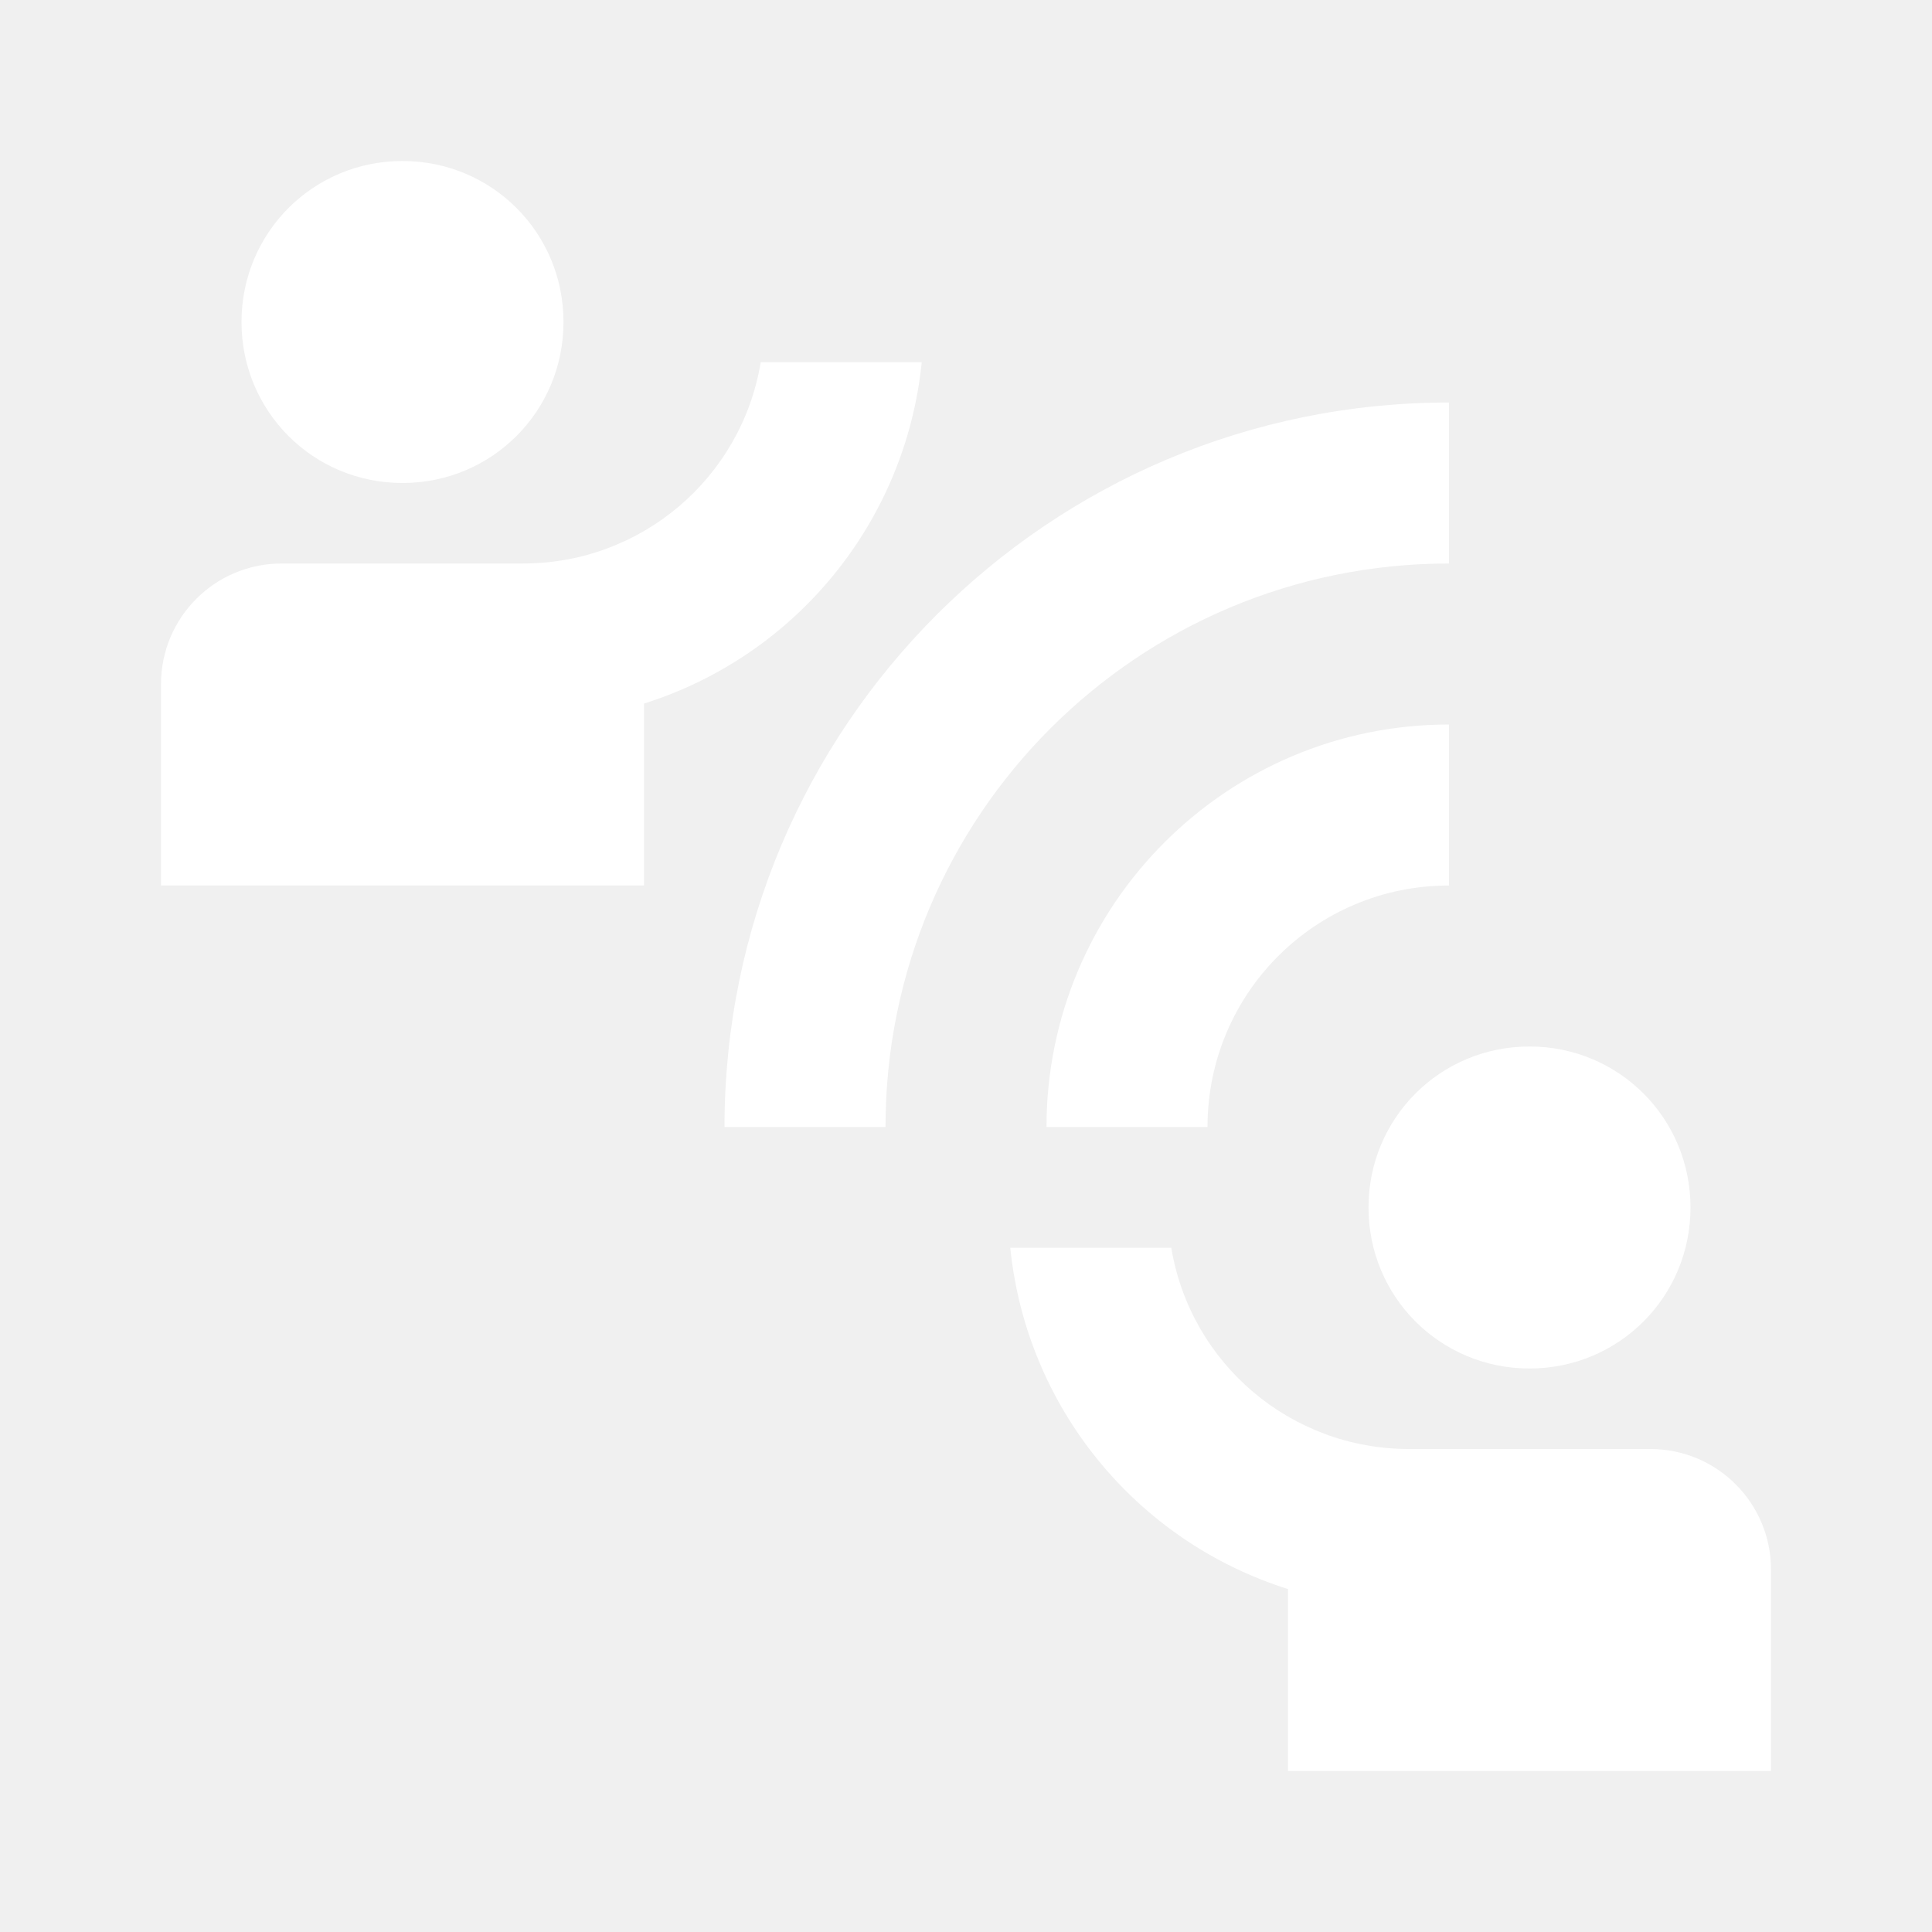
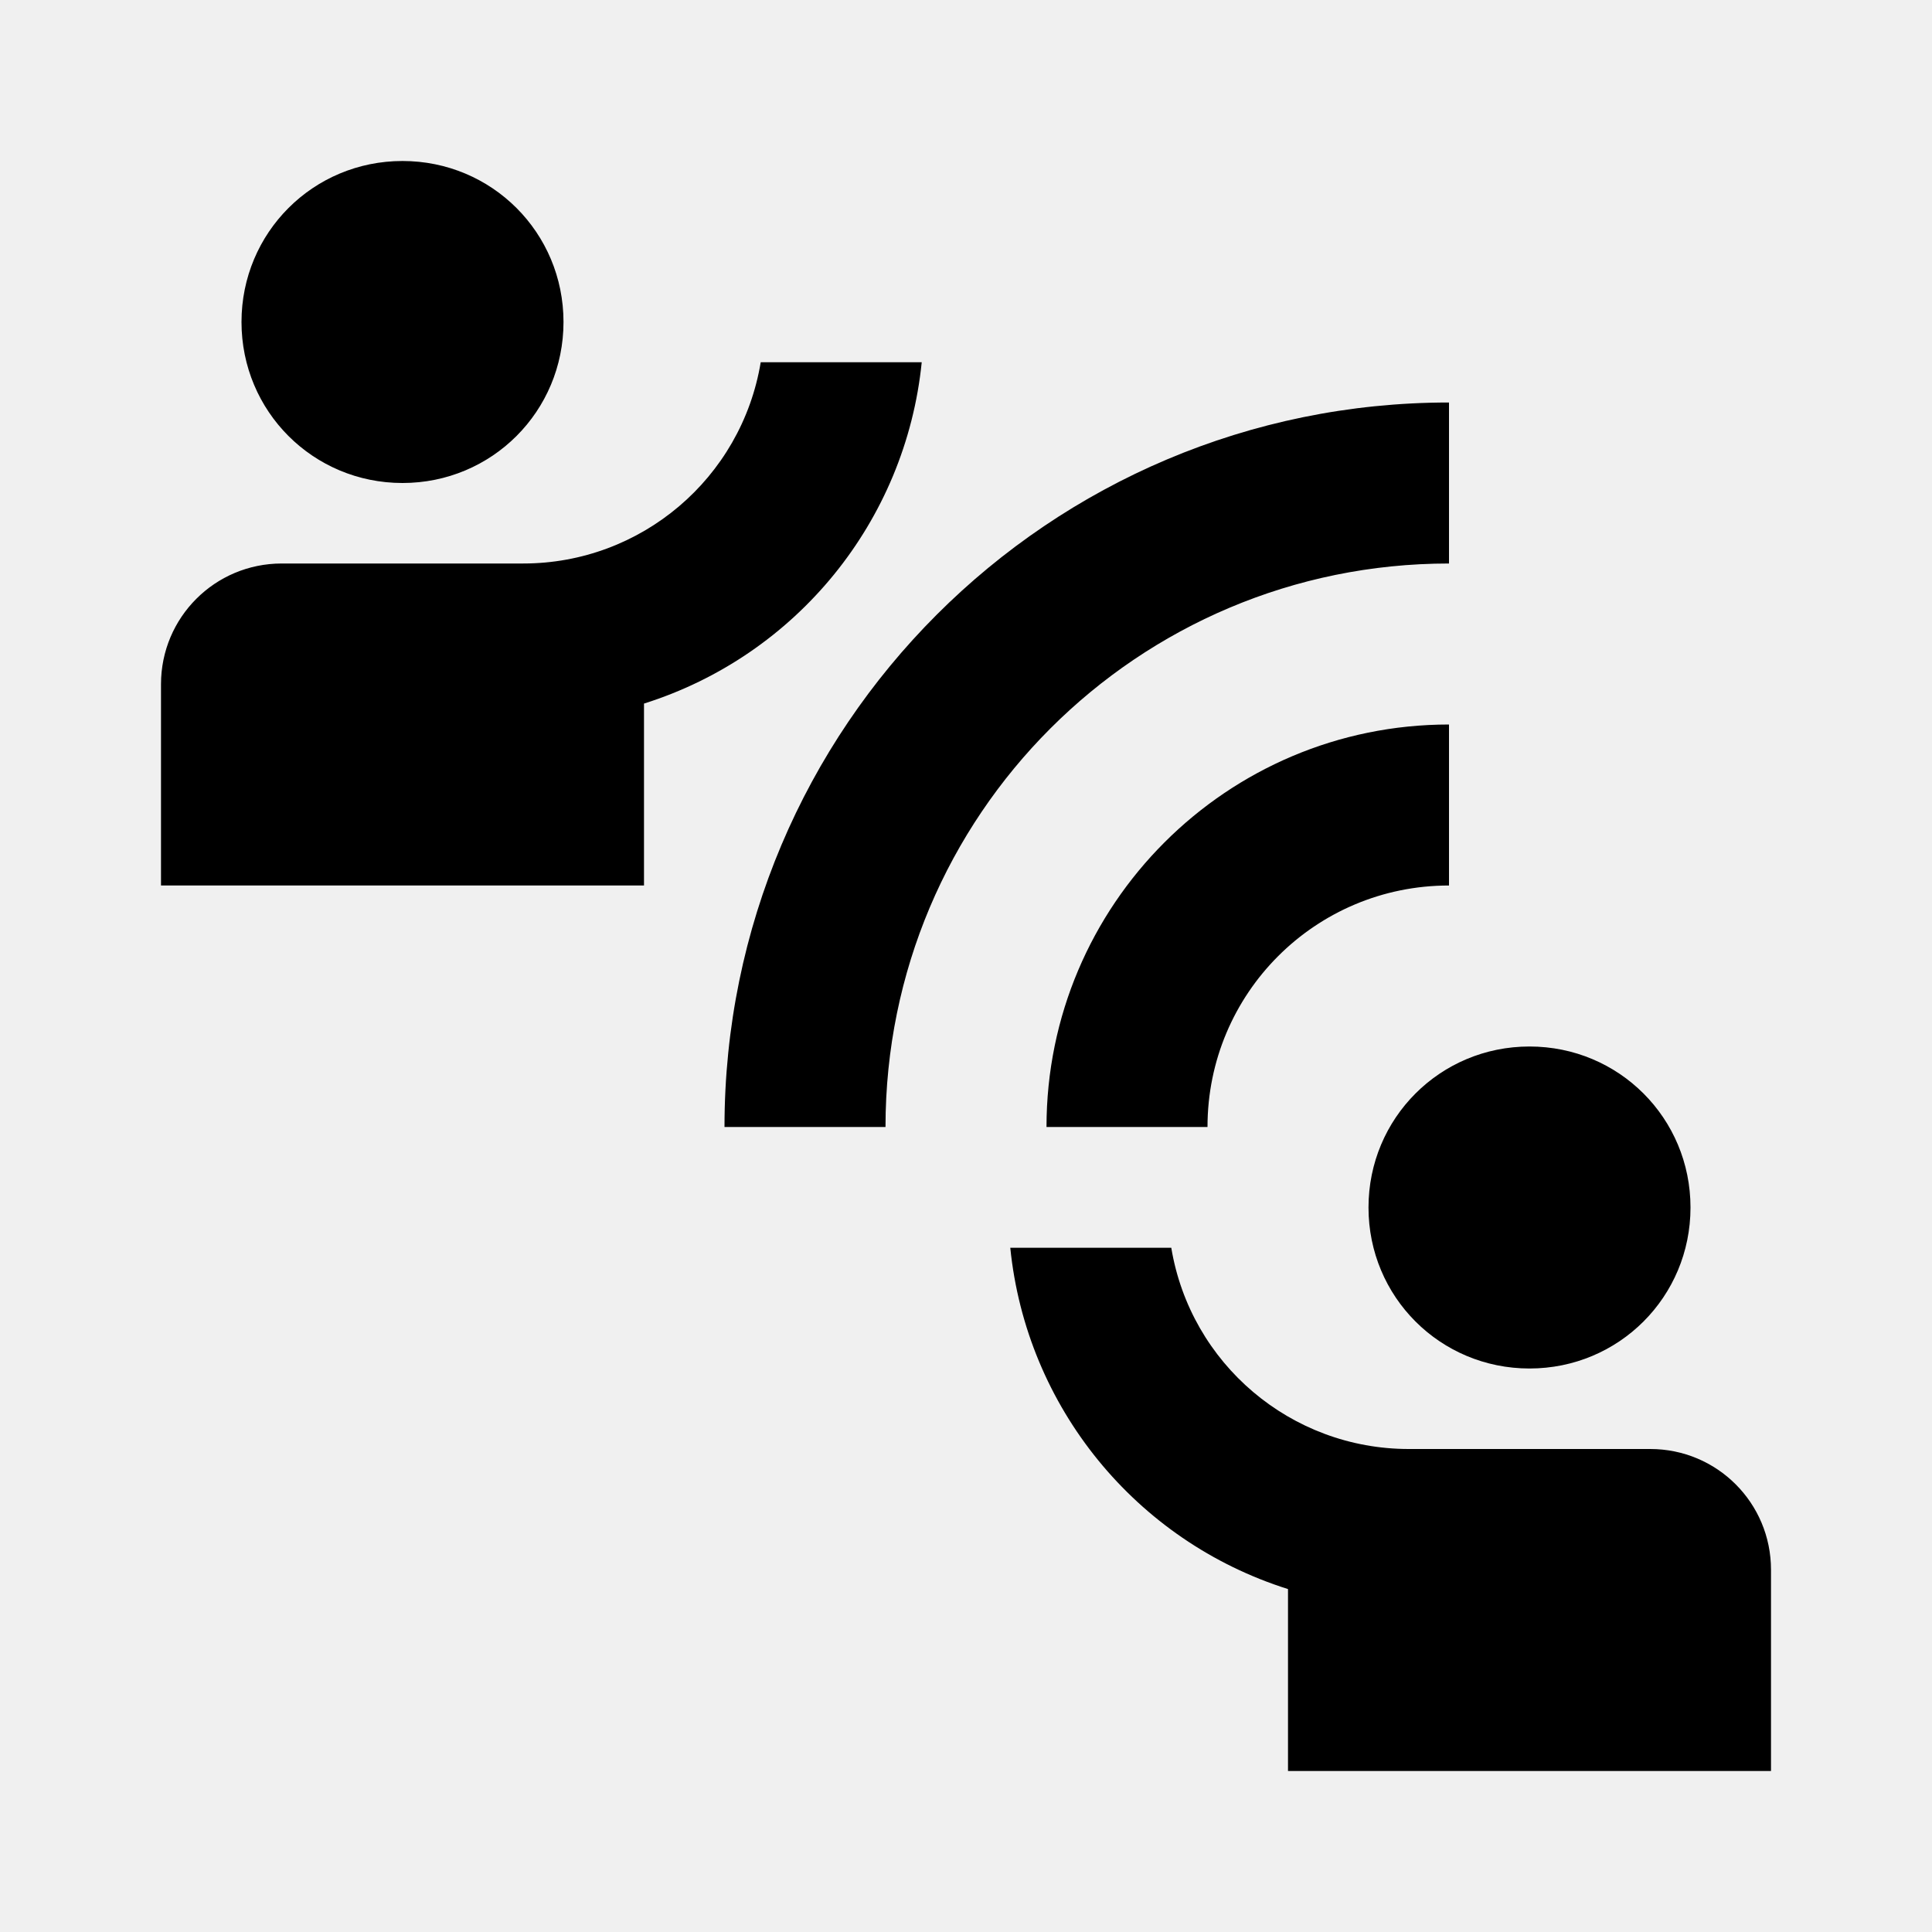
<svg xmlns="http://www.w3.org/2000/svg" width="24" height="24" fill="none">
-   <path d="M11 14H9a9 9 0 0 1 9-9v2c-3.87 0-7 3.13-7 7zm7-3V9c-2.76 0-5 2.24-5 5h2c0-1.66 1.34-3 3-3zM7 4c0-1.11-.89-2-2-2-1.11 0-2 .89-2 2 0 1.11.89 2 2 2 1.11 0 2-.89 2-2zm4.45.5h-2A2.99 2.99 0 0 1 6.5 7h-3C2.67 7 2 7.67 2 8.5V11h6V8.74a4.97 4.97 0 0 0 3.45-4.24zM19 17c1.11 0 2-.89 2-2 0-1.11-.89-2-2-2-1.11 0-2 .89-2 2 0 1.11.89 2 2 2zm1.5 1h-3a2.99 2.99 0 0 1-2.95-2.5h-2A4.97 4.97 0 0 0 16 19.74V22h6v-2.5c0-.83-.67-1.5-1.5-1.5z" fill="#fff" />
+   <path d="M11 14H9a9 9 0 0 1 9-9v2c-3.87 0-7 3.13-7 7zm7-3V9c-2.76 0-5 2.24-5 5h2c0-1.66 1.34-3 3-3zM7 4c0-1.11-.89-2-2-2-1.11 0-2 .89-2 2 0 1.11.89 2 2 2 1.11 0 2-.89 2-2zm4.45.5h-2A2.99 2.99 0 0 1 6.5 7h-3C2.67 7 2 7.67 2 8.5V11h6V8.74a4.97 4.97 0 0 0 3.45-4.24zM19 17c1.11 0 2-.89 2-2 0-1.11-.89-2-2-2-1.11 0-2 .89-2 2 0 1.11.89 2 2 2zm1.5 1h-3a2.99 2.99 0 0 1-2.95-2.5h-2A4.97 4.97 0 0 0 16 19.74V22h6v-2.5c0-.83-.67-1.5-1.5-1.5z" fill="#000" />
</svg>
